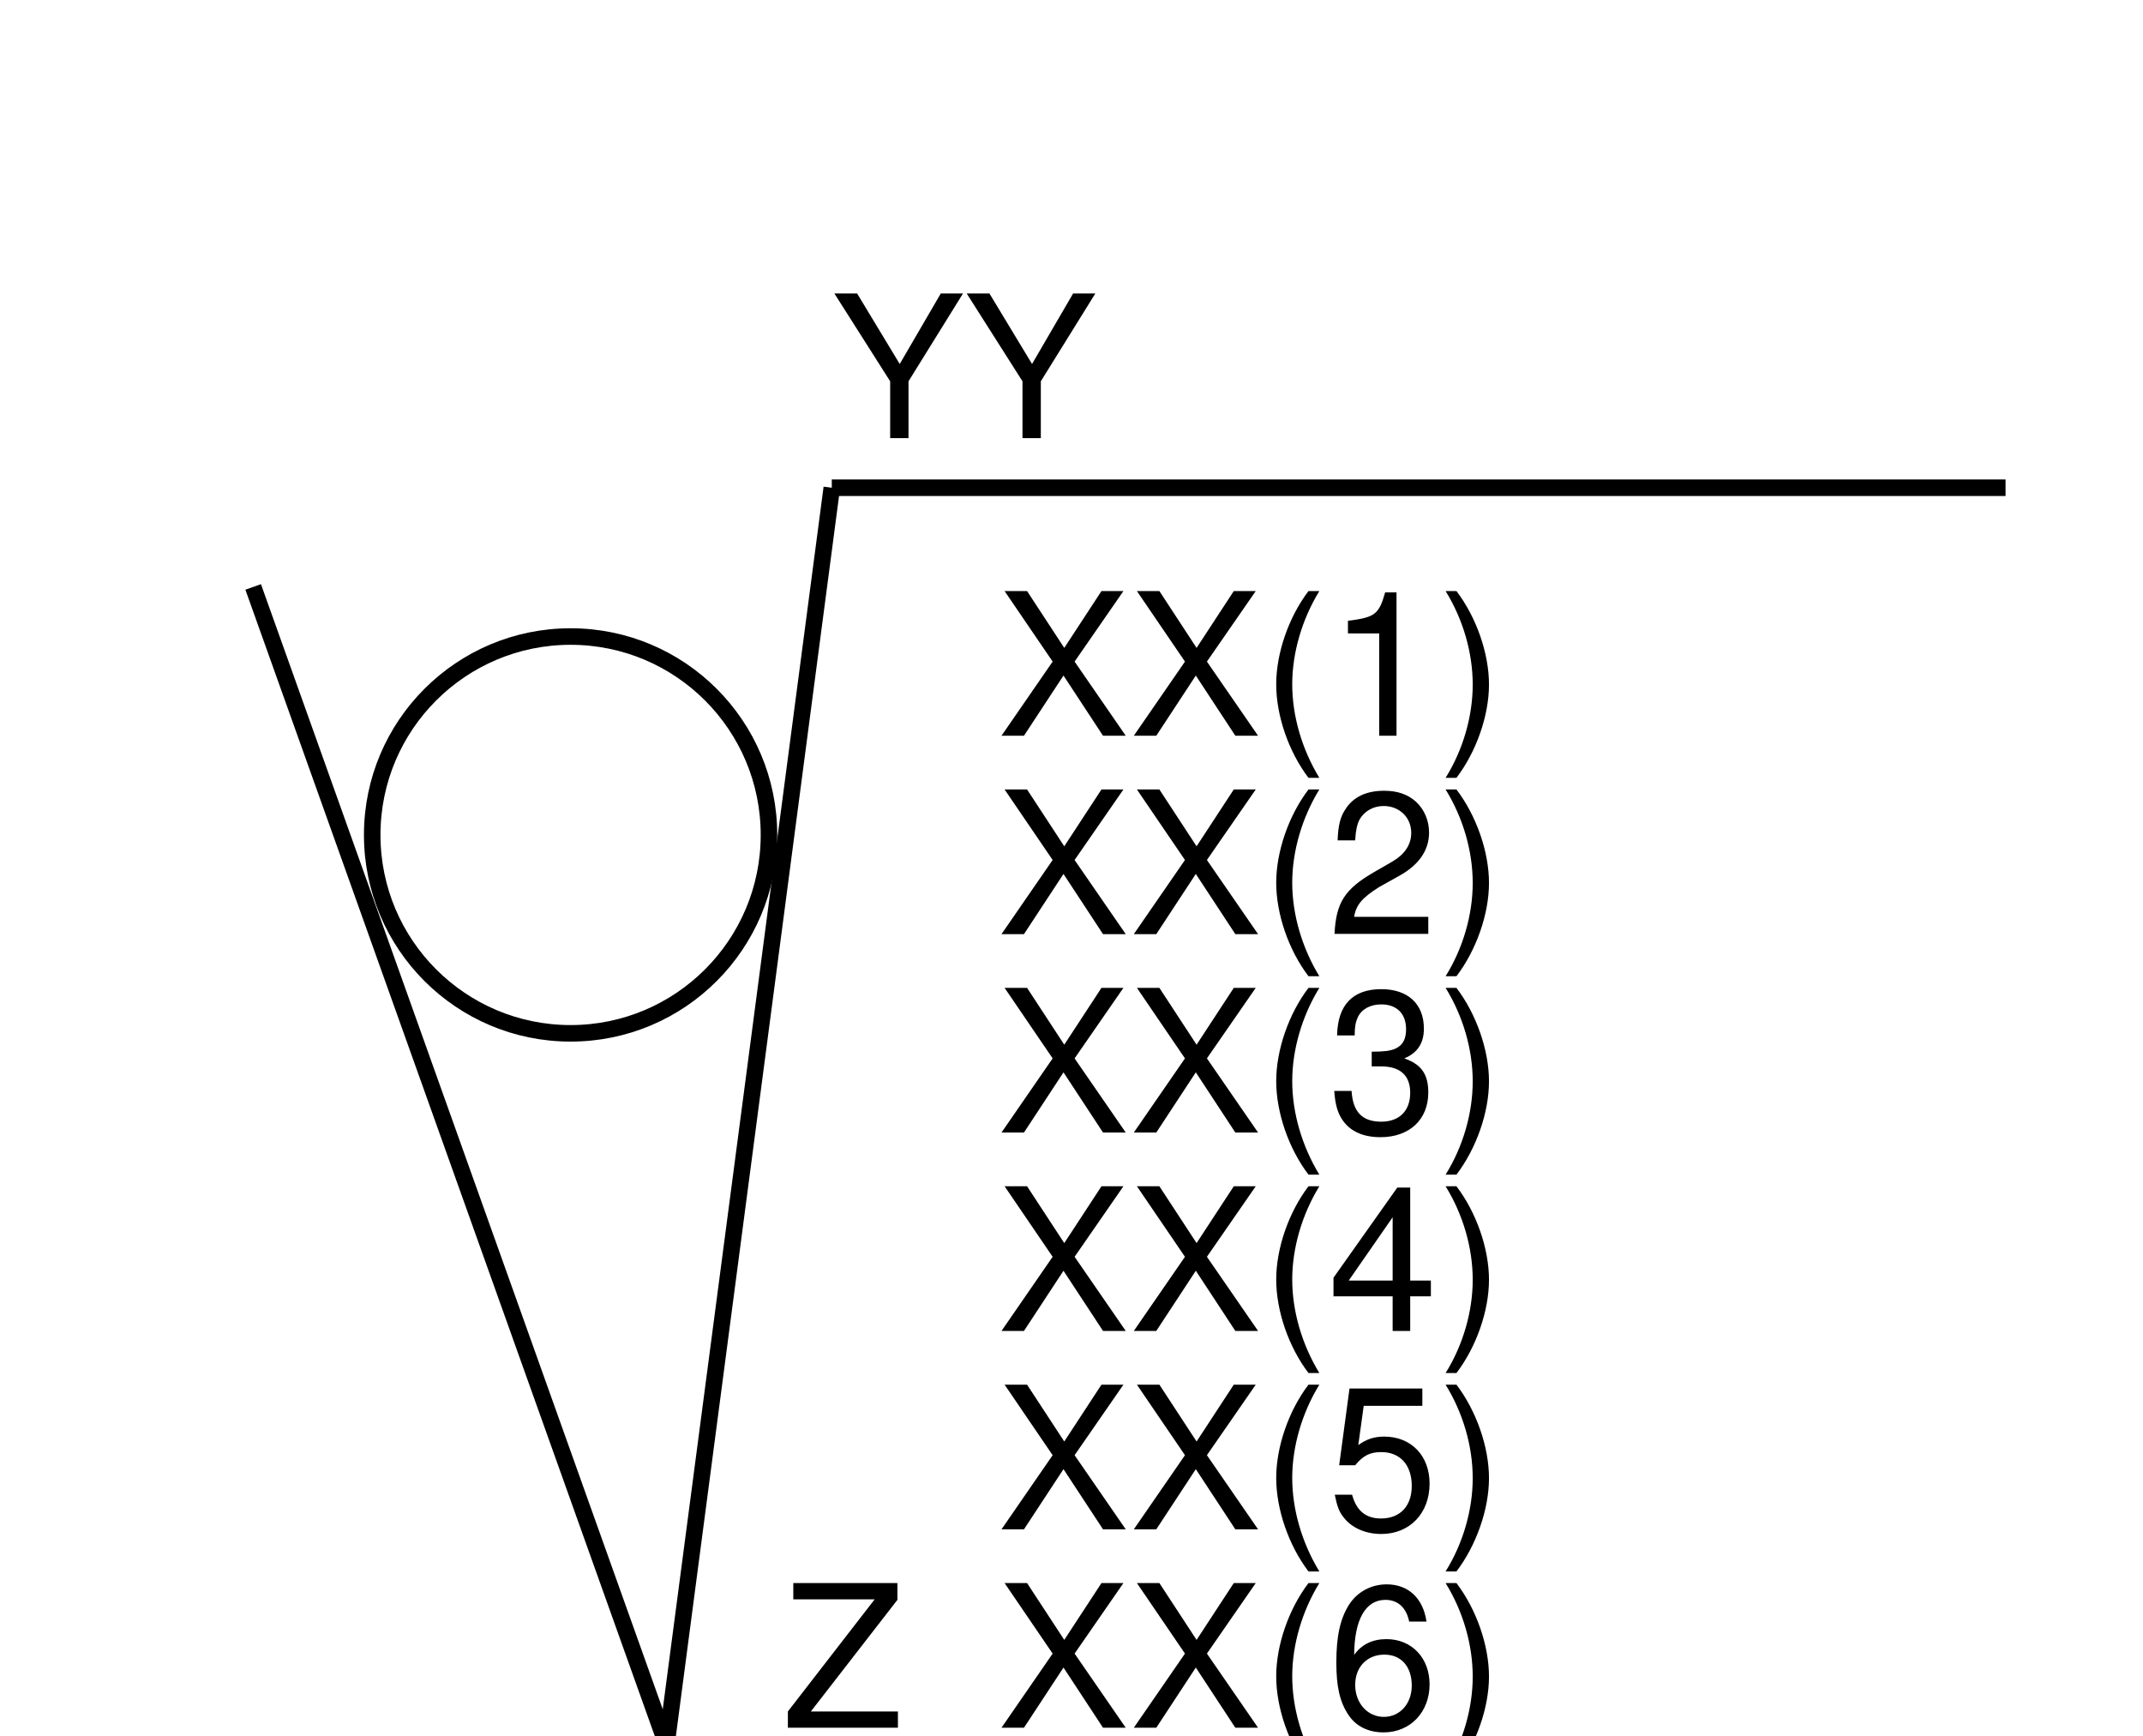
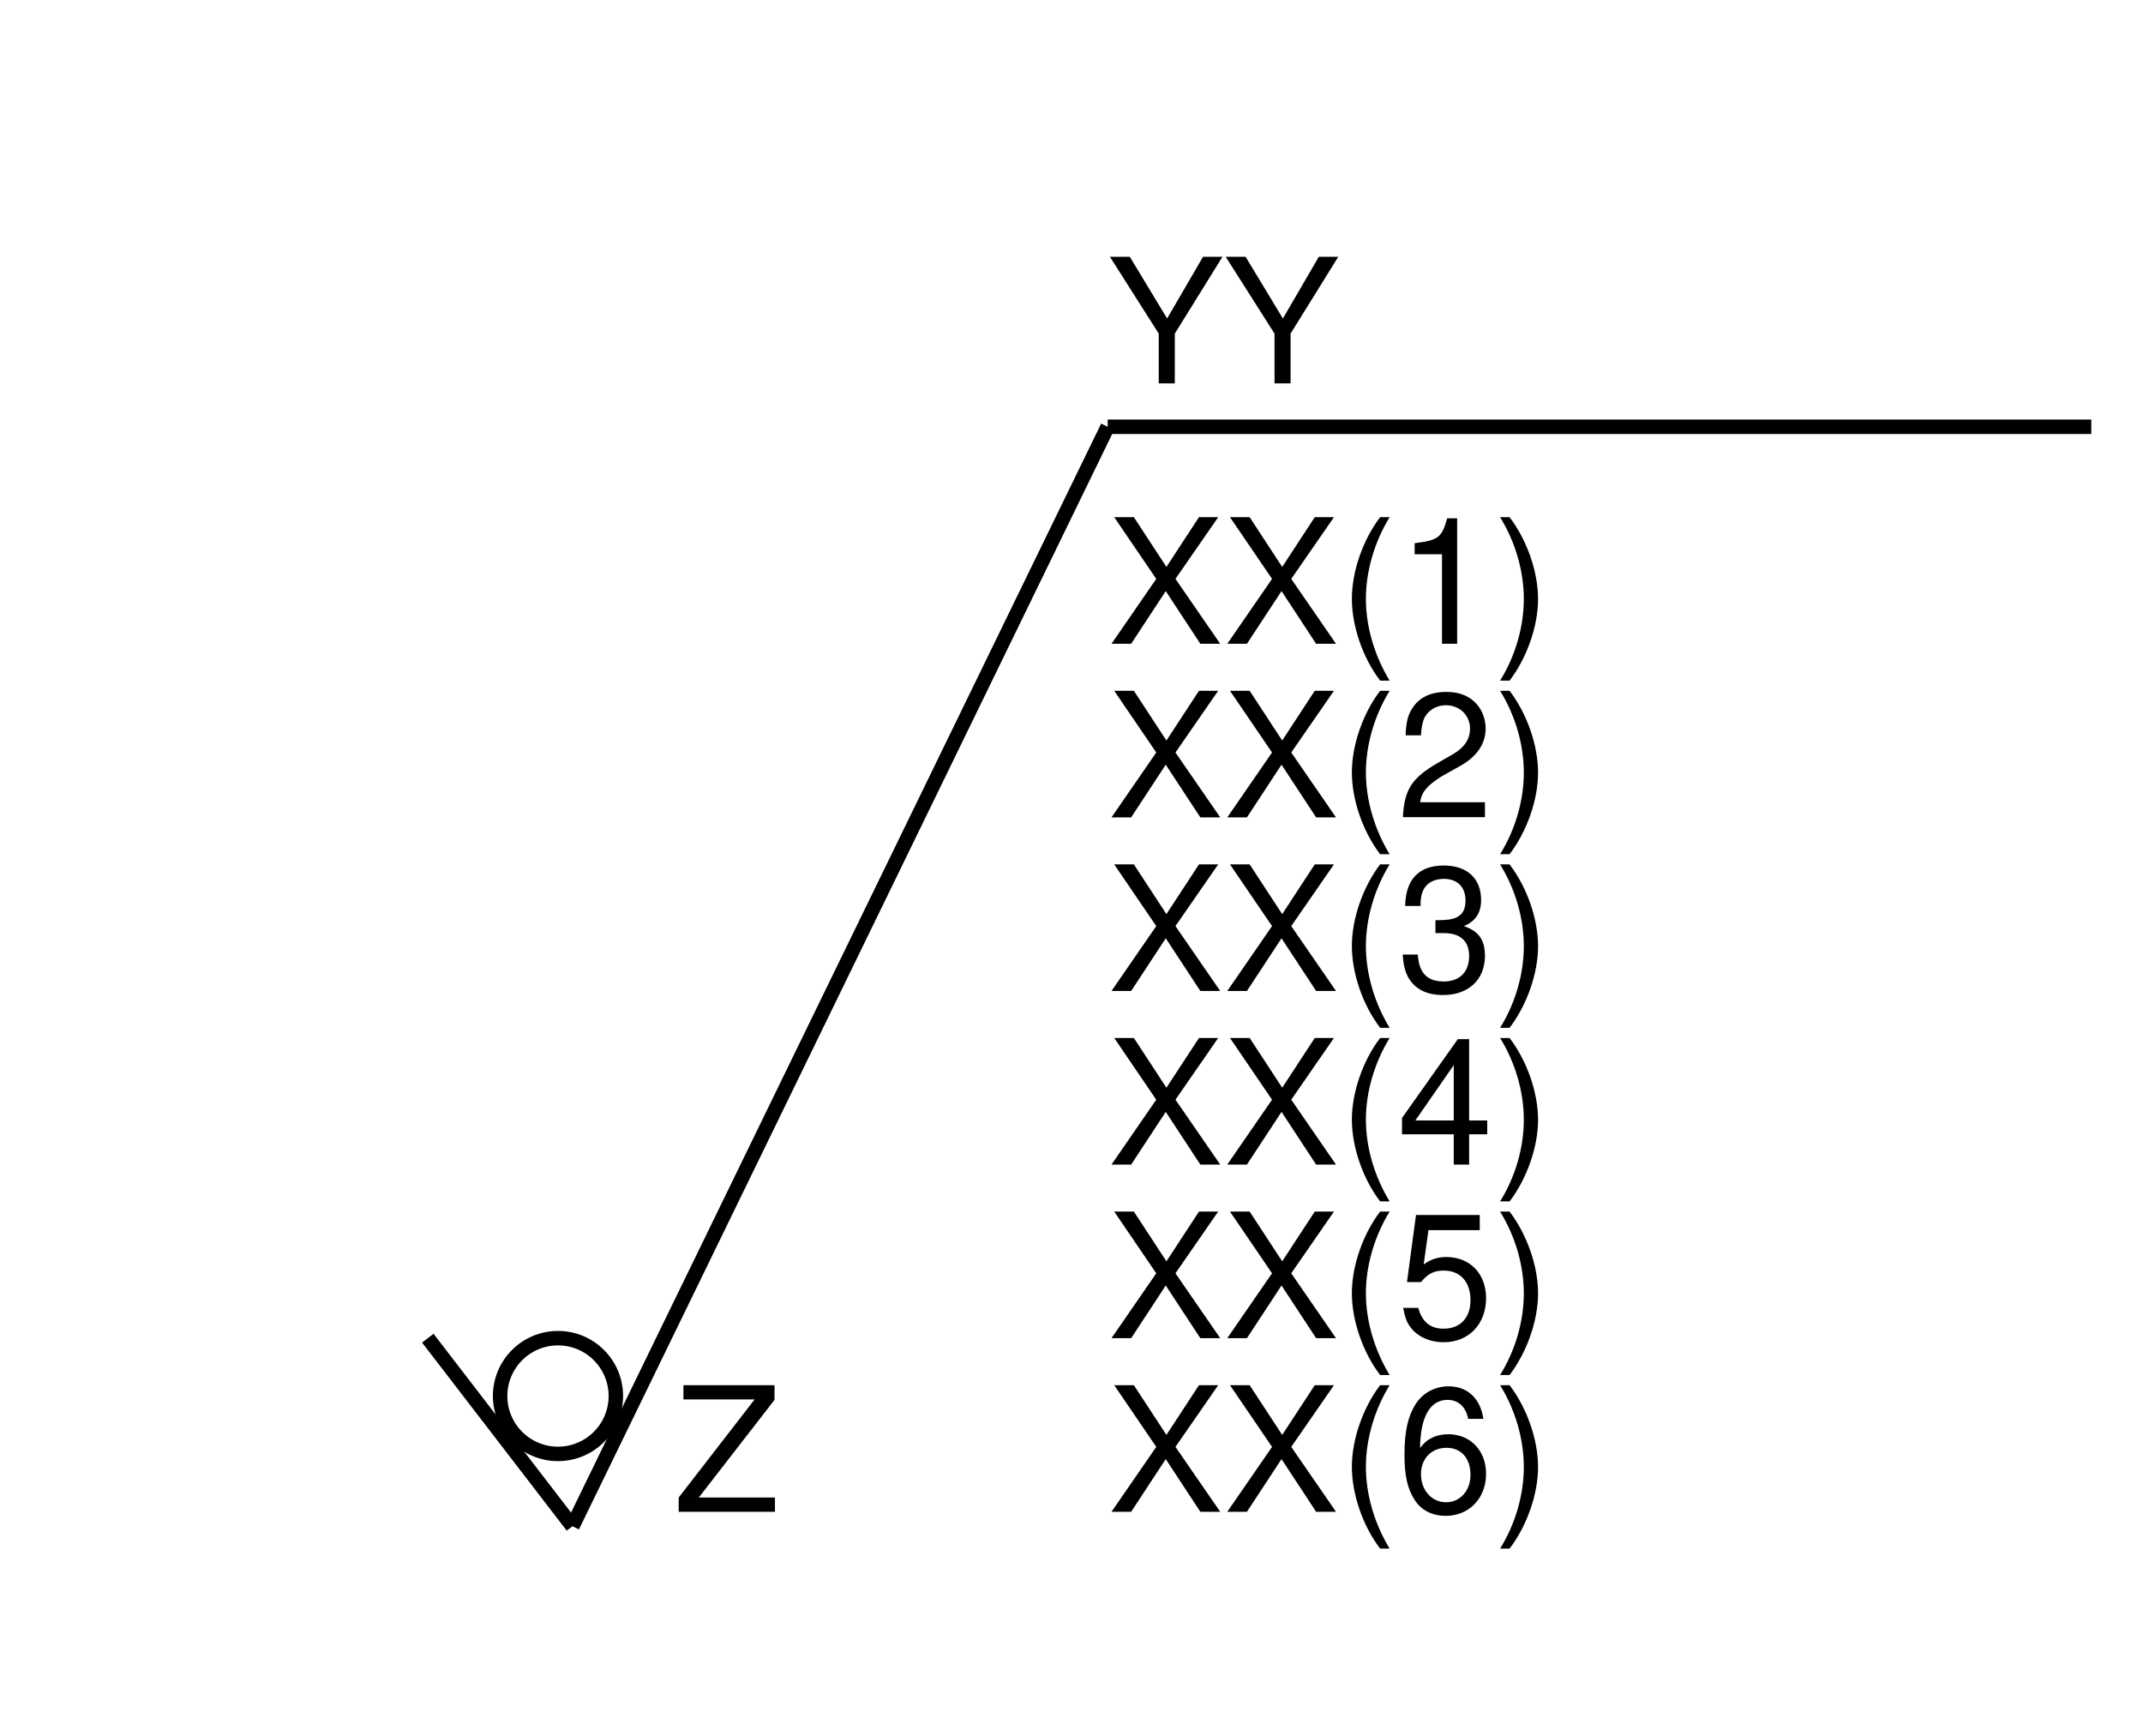
- <svg xmlns="http://www.w3.org/2000/svg" version="1.1" width="100px" height="81px" viewBox="-0.5 -0.5 120 105" content="&lt;mxfile host=&quot;Electron&quot; modified=&quot;2024-02-06T07:05:37.224Z&quot; agent=&quot;Mozilla/5.0 (Windows NT 10.0; Win64; x64) AppleWebKit/537.36 (KHTML, like Gecko) draw.io/21.5.1 Chrome/112.0.561.204 Electron/24.6.0 Safari/537.36&quot; etag=&quot;1LQ9veS5KkCN0eoByIPG&quot; version=&quot;21.5.1&quot; type=&quot;device&quot;&gt;&#10;  &lt;diagram name=&quot;Страница 1&quot; id=&quot;-L8JcDZjNFfGycrKBTJC&quot;&gt;&#10;    &lt;mxGraphModel dx=&quot;320&quot; dy=&quot;154&quot; grid=&quot;0&quot; gridSize=&quot;10&quot; guides=&quot;1&quot; tooltips=&quot;1&quot; connect=&quot;1&quot; arrows=&quot;1&quot; fold=&quot;1&quot; page=&quot;1&quot; pageScale=&quot;1&quot; pageWidth=&quot;827&quot; pageHeight=&quot;1169&quot; math=&quot;0&quot; shadow=&quot;0&quot;&gt;&#10;      &lt;root&gt;&#10;        &lt;mxCell id=&quot;0&quot; /&gt;&#10;        &lt;mxCell id=&quot;1&quot; parent=&quot;0&quot; /&gt;&#10;        &lt;mxCell id=&quot;24uEspsWAmBhDjKIqyrG-3&quot; value=&quot;&quot; style=&quot;endArrow=none;html=1;rounded=0;entryX=1;entryY=1;entryDx=0;entryDy=0;&quot; parent=&quot;1&quot; target=&quot;KwcBvFnIUq_cNhDl6oCU-1&quot; edge=&quot;1&quot;&gt;&#10;          &lt;mxGeometry width=&quot;50&quot; height=&quot;50&quot; relative=&quot;1&quot; as=&quot;geometry&quot;&gt;&#10;            &lt;mxPoint x=&quot;420&quot; y=&quot;290&quot; as=&quot;sourcePoint&quot; /&gt;&#10;            &lt;mxPoint x=&quot;530&quot; y=&quot;270&quot; as=&quot;targetPoint&quot; /&gt;&#10;          &lt;/mxGeometry&gt;&#10;        &lt;/mxCell&gt;&#10;        &lt;mxCell id=&quot;24uEspsWAmBhDjKIqyrG-4&quot; value=&quot;&quot; style=&quot;ellipse;whiteSpace=wrap;html=1;aspect=fixed;&quot; parent=&quot;1&quot; vertex=&quot;1&quot;&gt;&#10;          &lt;mxGeometry x=&quot;380&quot; y=&quot;294&quot; width=&quot;26&quot; height=&quot;26&quot; as=&quot;geometry&quot; /&gt;&#10;        &lt;/mxCell&gt;&#10;        &lt;mxCell id=&quot;24uEspsWAmBhDjKIqyrG-5&quot; value=&quot;&quot; style=&quot;endArrow=none;html=1;rounded=0;&quot; parent=&quot;1&quot; edge=&quot;1&quot;&gt;&#10;          &lt;mxGeometry width=&quot;50&quot; height=&quot;50&quot; relative=&quot;1&quot; as=&quot;geometry&quot;&gt;&#10;            &lt;mxPoint x=&quot;390&quot; y=&quot;340&quot; as=&quot;sourcePoint&quot; /&gt;&#10;            &lt;mxPoint x=&quot;375&quot; y=&quot;300&quot; as=&quot;targetPoint&quot; /&gt;&#10;          &lt;/mxGeometry&gt;&#10;        &lt;/mxCell&gt;&#10;        &lt;mxCell id=&quot;KwcBvFnIUq_cNhDl6oCU-1&quot; value=&quot;&amp;lt;font style=&amp;quot;font-size: 14px;&amp;quot;&amp;gt;YY&amp;lt;/font&amp;gt;&quot; style=&quot;text;strokeColor=none;align=center;fillColor=none;html=1;verticalAlign=middle;whiteSpace=wrap;rounded=0;&quot; parent=&quot;1&quot; vertex=&quot;1&quot;&gt;&#10;          &lt;mxGeometry x=&quot;414&quot; y=&quot;261&quot; width=&quot;56&quot; height=&quot;29&quot; as=&quot;geometry&quot; /&gt;&#10;        &lt;/mxCell&gt;&#10;        &lt;mxCell id=&quot;KwcBvFnIUq_cNhDl6oCU-2&quot; value=&quot;&amp;lt;font style=&amp;quot;font-size: 14px;&amp;quot;&amp;gt;XX(1)&amp;lt;/font&amp;gt;&quot; style=&quot;text;strokeColor=none;align=center;fillColor=none;html=1;verticalAlign=middle;whiteSpace=wrap;rounded=0;&quot; parent=&quot;1&quot; vertex=&quot;1&quot;&gt;&#10;          &lt;mxGeometry x=&quot;414&quot; y=&quot;310&quot; width=&quot;60&quot; height=&quot;30&quot; as=&quot;geometry&quot; /&gt;&#10;        &lt;/mxCell&gt;&#10;        &lt;mxCell id=&quot;KwcBvFnIUq_cNhDl6oCU-8&quot; value=&quot;&amp;lt;font style=&amp;quot;font-size: 14px;&amp;quot;&amp;gt;Z&amp;lt;/font&amp;gt;&quot; style=&quot;text;strokeColor=none;align=center;fillColor=none;html=1;verticalAlign=middle;whiteSpace=wrap;rounded=0;&quot; parent=&quot;1&quot; vertex=&quot;1&quot;&gt;&#10;          &lt;mxGeometry x=&quot;399&quot; y=&quot;310&quot; width=&quot;30&quot; height=&quot;30&quot; as=&quot;geometry&quot; /&gt;&#10;        &lt;/mxCell&gt;&#10;        &lt;mxCell id=&quot;47NzaqUEc4aRuLURK691-2&quot; value=&quot;&quot; style=&quot;endArrow=none;html=1;rounded=0;&quot; edge=&quot;1&quot; parent=&quot;1&quot;&gt;&#10;          &lt;mxGeometry width=&quot;50&quot; height=&quot;50&quot; relative=&quot;1&quot; as=&quot;geometry&quot;&gt;&#10;            &lt;mxPoint x=&quot;390&quot; y=&quot;340&quot; as=&quot;sourcePoint&quot; /&gt;&#10;            &lt;mxPoint x=&quot;420&quot; y=&quot;290&quot; as=&quot;targetPoint&quot; /&gt;&#10;          &lt;/mxGeometry&gt;&#10;        &lt;/mxCell&gt;&#10;      &lt;/root&gt;&#10;    &lt;/mxGraphModel&gt;&#10;  &lt;/diagram&gt;&#10;&lt;/mxfile&gt;&#10;">
+ <svg xmlns="http://www.w3.org/2000/svg" version="1.1" width="100px" height="81px" viewBox="-0.5 -0.5 140 120" content="&lt;mxfile host=&quot;Electron&quot; modified=&quot;2024-02-06T07:05:37.224Z&quot; agent=&quot;Mozilla/5.0 (Windows NT 10.0; Win64; x64) AppleWebKit/537.36 (KHTML, like Gecko) draw.io/21.5.1 Chrome/112.0.561.204 Electron/24.6.0 Safari/537.36&quot; etag=&quot;1LQ9veS5KkCN0eoByIPG&quot; version=&quot;21.5.1&quot; type=&quot;device&quot;&gt;&#10;  &lt;diagram name=&quot;Страница 1&quot; id=&quot;-L8JcDZjNFfGycrKBTJC&quot;&gt;&#10;    &lt;mxGraphModel dx=&quot;320&quot; dy=&quot;154&quot; grid=&quot;0&quot; gridSize=&quot;10&quot; guides=&quot;1&quot; tooltips=&quot;1&quot; connect=&quot;1&quot; arrows=&quot;1&quot; fold=&quot;1&quot; page=&quot;1&quot; pageScale=&quot;1&quot; pageWidth=&quot;827&quot; pageHeight=&quot;1169&quot; math=&quot;0&quot; shadow=&quot;0&quot;&gt;&#10;      &lt;root&gt;&#10;        &lt;mxCell id=&quot;0&quot; /&gt;&#10;        &lt;mxCell id=&quot;1&quot; parent=&quot;0&quot; /&gt;&#10;        &lt;mxCell id=&quot;24uEspsWAmBhDjKIqyrG-3&quot; value=&quot;&quot; style=&quot;endArrow=none;html=1;rounded=0;entryX=1;entryY=1;entryDx=0;entryDy=0;&quot; parent=&quot;1&quot; target=&quot;KwcBvFnIUq_cNhDl6oCU-1&quot; edge=&quot;1&quot;&gt;&#10;          &lt;mxGeometry width=&quot;50&quot; height=&quot;50&quot; relative=&quot;1&quot; as=&quot;geometry&quot;&gt;&#10;            &lt;mxPoint x=&quot;420&quot; y=&quot;290&quot; as=&quot;sourcePoint&quot; /&gt;&#10;            &lt;mxPoint x=&quot;530&quot; y=&quot;270&quot; as=&quot;targetPoint&quot; /&gt;&#10;          &lt;/mxGeometry&gt;&#10;        &lt;/mxCell&gt;&#10;        &lt;mxCell id=&quot;24uEspsWAmBhDjKIqyrG-4&quot; value=&quot;&quot; style=&quot;ellipse;whiteSpace=wrap;html=1;aspect=fixed;&quot; parent=&quot;1&quot; vertex=&quot;1&quot;&gt;&#10;          &lt;mxGeometry x=&quot;380&quot; y=&quot;294&quot; width=&quot;26&quot; height=&quot;26&quot; as=&quot;geometry&quot; /&gt;&#10;        &lt;/mxCell&gt;&#10;        &lt;mxCell id=&quot;24uEspsWAmBhDjKIqyrG-5&quot; value=&quot;&quot; style=&quot;endArrow=none;html=1;rounded=0;&quot; parent=&quot;1&quot; edge=&quot;1&quot;&gt;&#10;          &lt;mxGeometry width=&quot;50&quot; height=&quot;50&quot; relative=&quot;1&quot; as=&quot;geometry&quot;&gt;&#10;            &lt;mxPoint x=&quot;390&quot; y=&quot;340&quot; as=&quot;sourcePoint&quot; /&gt;&#10;            &lt;mxPoint x=&quot;375&quot; y=&quot;300&quot; as=&quot;targetPoint&quot; /&gt;&#10;          &lt;/mxGeometry&gt;&#10;        &lt;/mxCell&gt;&#10;        &lt;mxCell id=&quot;KwcBvFnIUq_cNhDl6oCU-1&quot; value=&quot;&amp;lt;font style=&amp;quot;font-size: 14px;&amp;quot;&amp;gt;YY&amp;lt;/font&amp;gt;&quot; style=&quot;text;strokeColor=none;align=center;fillColor=none;html=1;verticalAlign=middle;whiteSpace=wrap;rounded=0;&quot; parent=&quot;1&quot; vertex=&quot;1&quot;&gt;&#10;          &lt;mxGeometry x=&quot;414&quot; y=&quot;261&quot; width=&quot;56&quot; height=&quot;29&quot; as=&quot;geometry&quot; /&gt;&#10;        &lt;/mxCell&gt;&#10;        &lt;mxCell id=&quot;KwcBvFnIUq_cNhDl6oCU-2&quot; value=&quot;&amp;lt;font style=&amp;quot;font-size: 14px;&amp;quot;&amp;gt;XX(1)&amp;lt;/font&amp;gt;&quot; style=&quot;text;strokeColor=none;align=center;fillColor=none;html=1;verticalAlign=middle;whiteSpace=wrap;rounded=0;&quot; parent=&quot;1&quot; vertex=&quot;1&quot;&gt;&#10;          &lt;mxGeometry x=&quot;414&quot; y=&quot;310&quot; width=&quot;60&quot; height=&quot;30&quot; as=&quot;geometry&quot; /&gt;&#10;        &lt;/mxCell&gt;&#10;        &lt;mxCell id=&quot;KwcBvFnIUq_cNhDl6oCU-8&quot; value=&quot;&amp;lt;font style=&amp;quot;font-size: 14px;&amp;quot;&amp;gt;Z&amp;lt;/font&amp;gt;&quot; style=&quot;text;strokeColor=none;align=center;fillColor=none;html=1;verticalAlign=middle;whiteSpace=wrap;rounded=0;&quot; parent=&quot;1&quot; vertex=&quot;1&quot;&gt;&#10;          &lt;mxGeometry x=&quot;399&quot; y=&quot;310&quot; width=&quot;30&quot; height=&quot;30&quot; as=&quot;geometry&quot; /&gt;&#10;        &lt;/mxCell&gt;&#10;        &lt;mxCell id=&quot;47NzaqUEc4aRuLURK691-2&quot; value=&quot;&quot; style=&quot;endArrow=none;html=1;rounded=0;&quot; edge=&quot;1&quot; parent=&quot;1&quot;&gt;&#10;          &lt;mxGeometry width=&quot;50&quot; height=&quot;50&quot; relative=&quot;1&quot; as=&quot;geometry&quot;&gt;&#10;            &lt;mxPoint x=&quot;390&quot; y=&quot;340&quot; as=&quot;sourcePoint&quot; /&gt;&#10;            &lt;mxPoint x=&quot;420&quot; y=&quot;290&quot; as=&quot;targetPoint&quot; /&gt;&#10;          &lt;/mxGeometry&gt;&#10;        &lt;/mxCell&gt;&#10;      &lt;/root&gt;&#10;    &lt;/mxGraphModel&gt;&#10;  &lt;/diagram&gt;&#10;&lt;/mxfile&gt;&#10;">
  <defs />
  <g>
-     <path d="M 45 29 L 116 29" fill="none" stroke="rgb(0, 0, 0)" stroke-miterlimit="10" pointer-events="stroke" />
-     <ellipse cx="29.2" cy="50" rx="12" ry="12" fill="rgba(0,0,0,0)" stroke="rgb(0, 0, 0)" pointer-events="all" />
-     <path d="M 35 105 L 10 35" fill="none" stroke="rgb(0, 0, 0)" stroke-miterlimit="10" pointer-events="stroke" />
-     <text id="y" x="45" y="26" fill="rgb(0, 0, 0)" font-family="Helvetica" font-size="12px" text-anchor="start">YY</text>
-     <text id="x1" x="55" y="44" fill="rgb(0, 0, 0)" font-family="Helvetica" font-size="12px" text-anchor="start">XX(1)</text>
-     <text id="x2" x="55" y="56" fill="rgb(0, 0, 0)" font-family="Helvetica" font-size="12px" text-anchor="start">XX(2)</text>
-     <text id="x3" x="55" y="68" fill="rgb(0, 0, 0)" font-family="Helvetica" font-size="12px" text-anchor="start">XX(3)</text>
-     <text id="x4" x="55" y="80" fill="rgb(0, 0, 0)" font-family="Helvetica" font-size="12px" text-anchor="start">XX(4)</text>
-     <text id="x5" x="55" y="92" fill="rgb(0, 0, 0)" font-family="Helvetica" font-size="12px" text-anchor="start">XX(5)</text>
-     <text id="x6" x="55" y="104" fill="rgb(0, 0, 0)" font-family="Helvetica" font-size="12px" text-anchor="start">XX(6)</text>
+     <path d="M 72 29 L 140 29" fill="none" stroke="rgb(0, 0, 0)" stroke-miterlimit="10" pointer-events="stroke" />
+     <ellipse cx="34" cy="96" rx="4" ry="4" fill="rgba(0,0,0,0)" stroke="rgb(0, 0, 0)" pointer-events="all" />
+     <path d="M 35 105 L 25 92" fill="none" stroke="rgb(0, 0, 0)" stroke-miterlimit="10" pointer-events="stroke" />
+     <text id="y" x="72" y="26" fill="rgb(0, 0, 0)" font-family="Helvetica" font-size="12px" text-anchor="start">YY</text>
+     <text id="x1" x="72" y="44" fill="rgb(0, 0, 0)" font-family="Helvetica" font-size="12px" text-anchor="start">XX(1)</text>
+     <text id="x2" x="72" y="56" fill="rgb(0, 0, 0)" font-family="Helvetica" font-size="12px" text-anchor="start">XX(2)</text>
+     <text id="x3" x="72" y="68" fill="rgb(0, 0, 0)" font-family="Helvetica" font-size="12px" text-anchor="start">XX(3)</text>
+     <text id="x4" x="72" y="80" fill="rgb(0, 0, 0)" font-family="Helvetica" font-size="12px" text-anchor="start">XX(4)</text>
+     <text id="x5" x="72" y="92" fill="rgb(0, 0, 0)" font-family="Helvetica" font-size="12px" text-anchor="start">XX(5)</text>
+     <text id="x6" x="72" y="104" fill="rgb(0, 0, 0)" font-family="Helvetica" font-size="12px" text-anchor="start">XX(6)</text>
    <text id="z" x="42" y="104" fill="rgb(0, 0, 0)" font-family="Helvetica" font-size="12px" text-anchor="start">Z</text>
-     <path d="M 35 105 L 45 29" fill="none" stroke="rgb(0, 0, 0)" stroke-miterlimit="10" pointer-events="stroke" />
+     <path d="M 35 105 L 72 29" fill="none" stroke="rgb(0, 0, 0)" stroke-miterlimit="10" pointer-events="stroke" />
  </g>
</svg>
